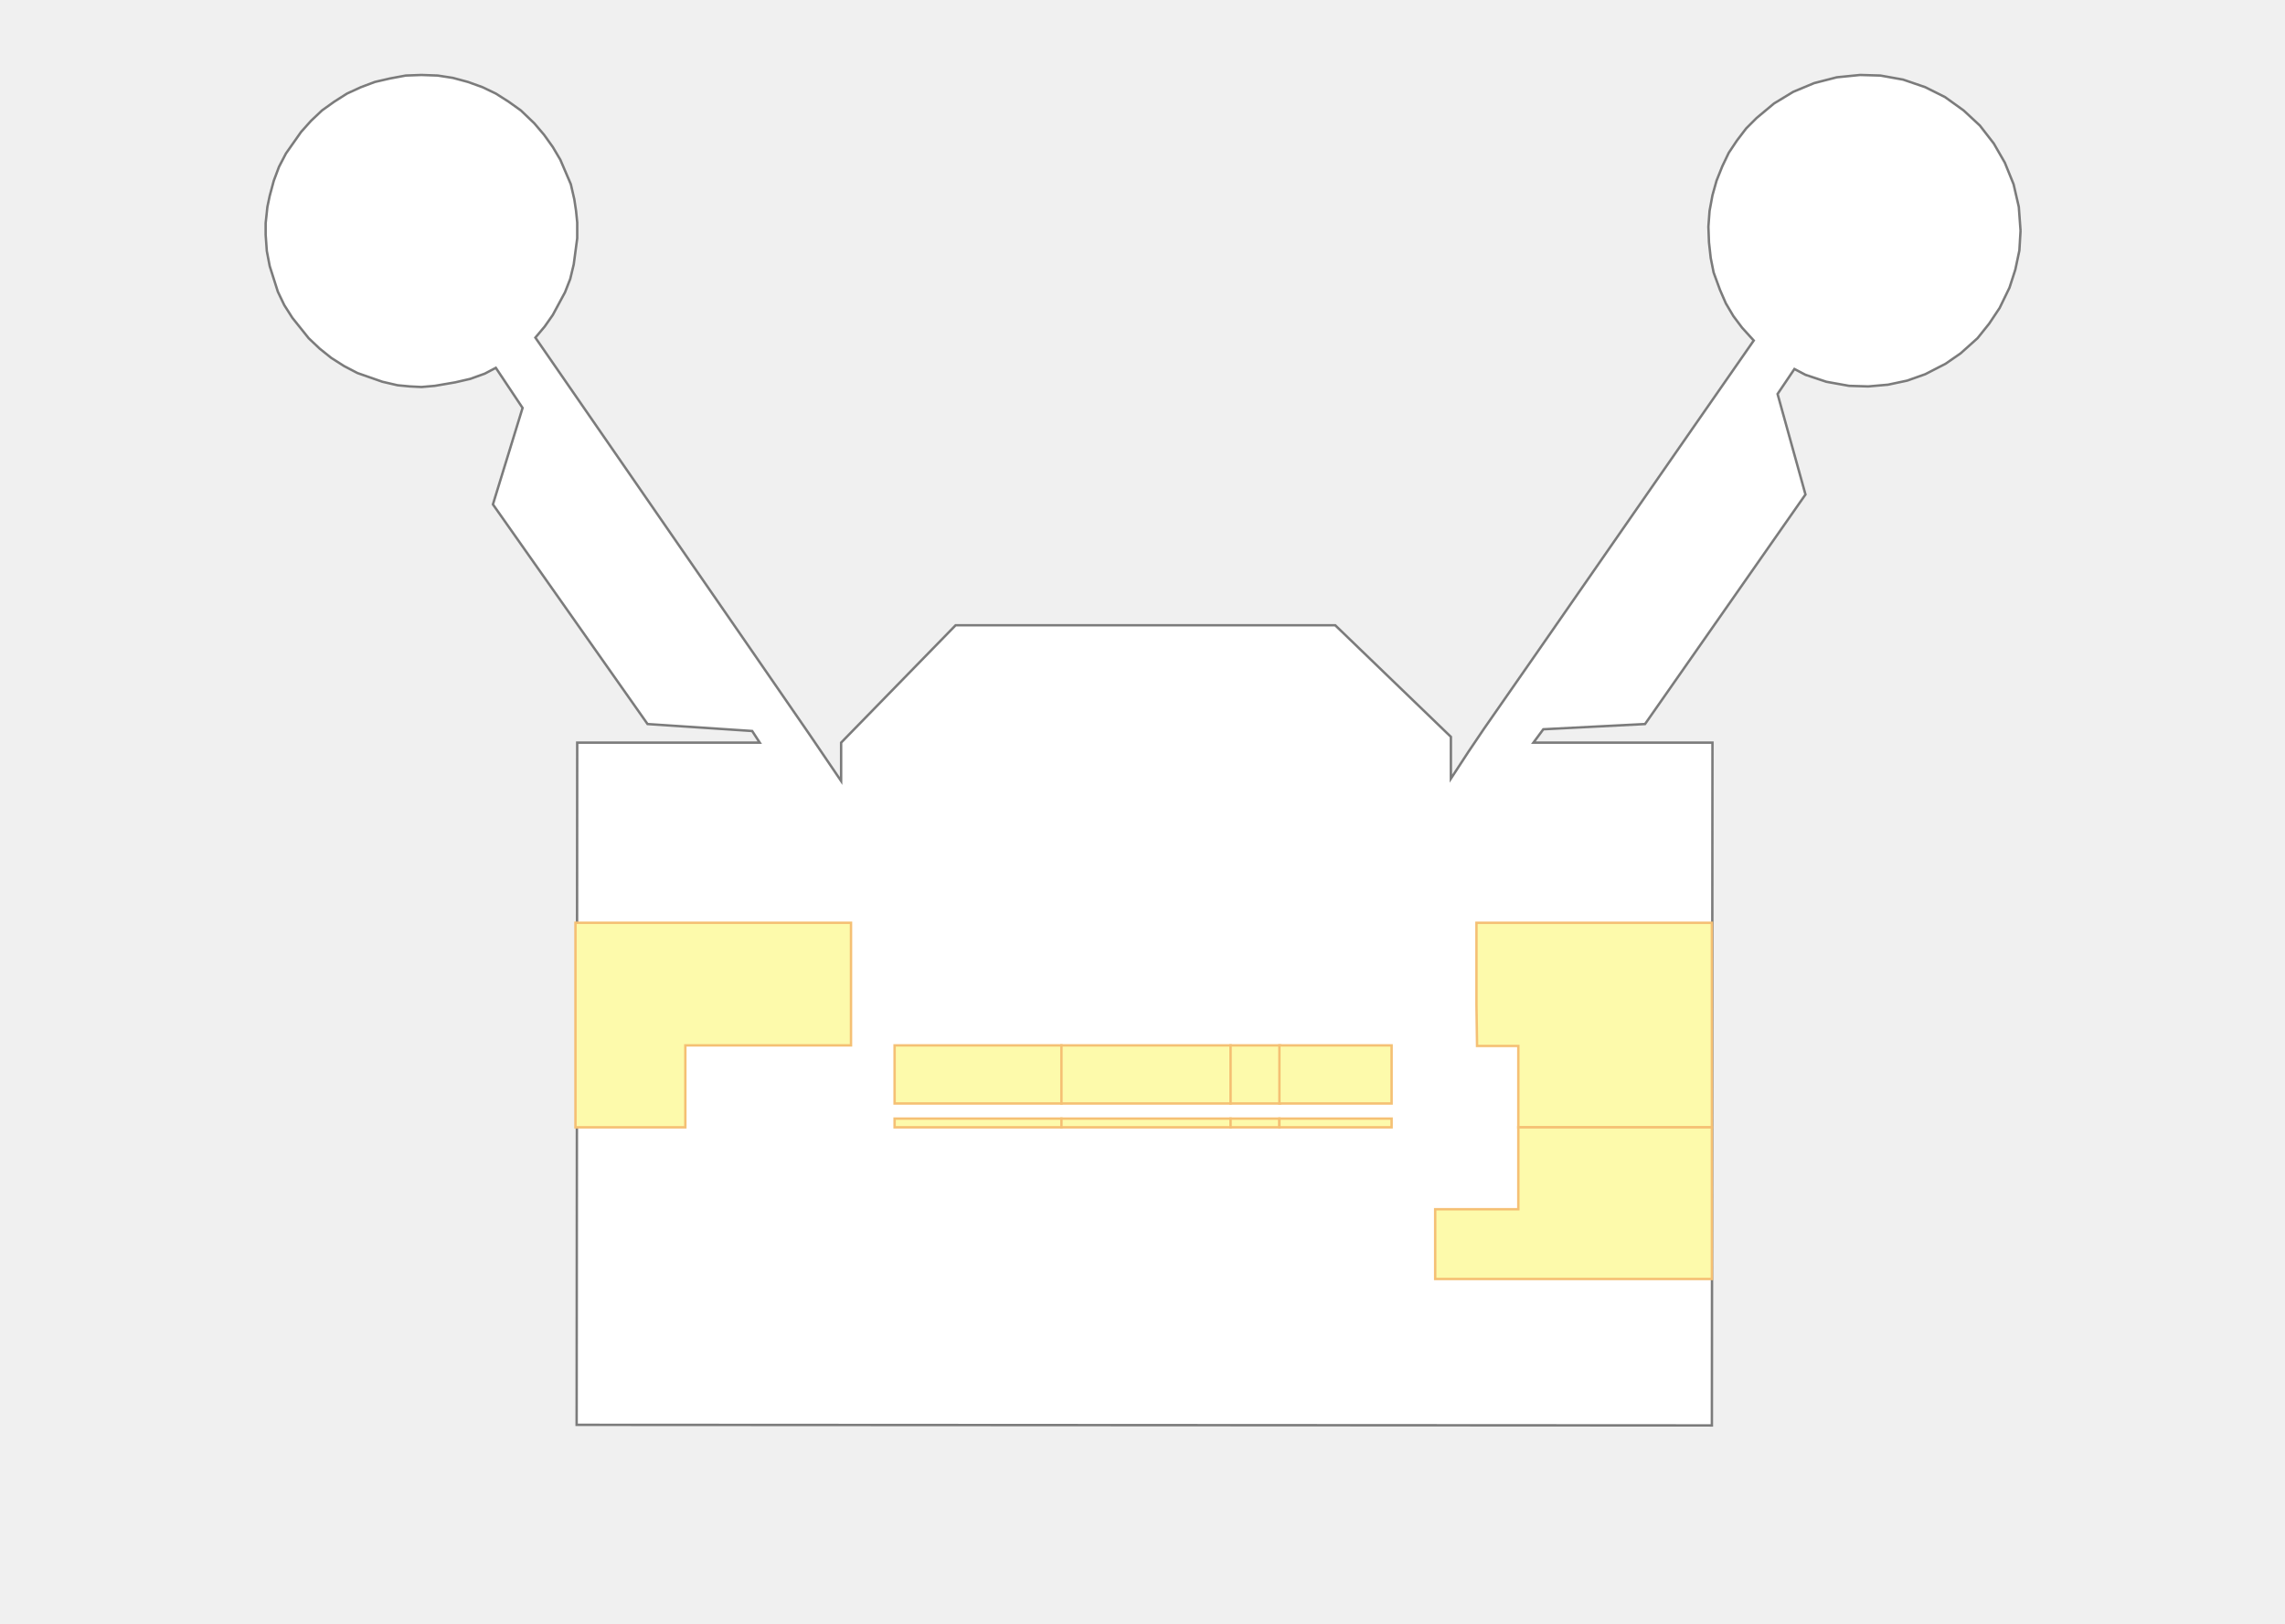
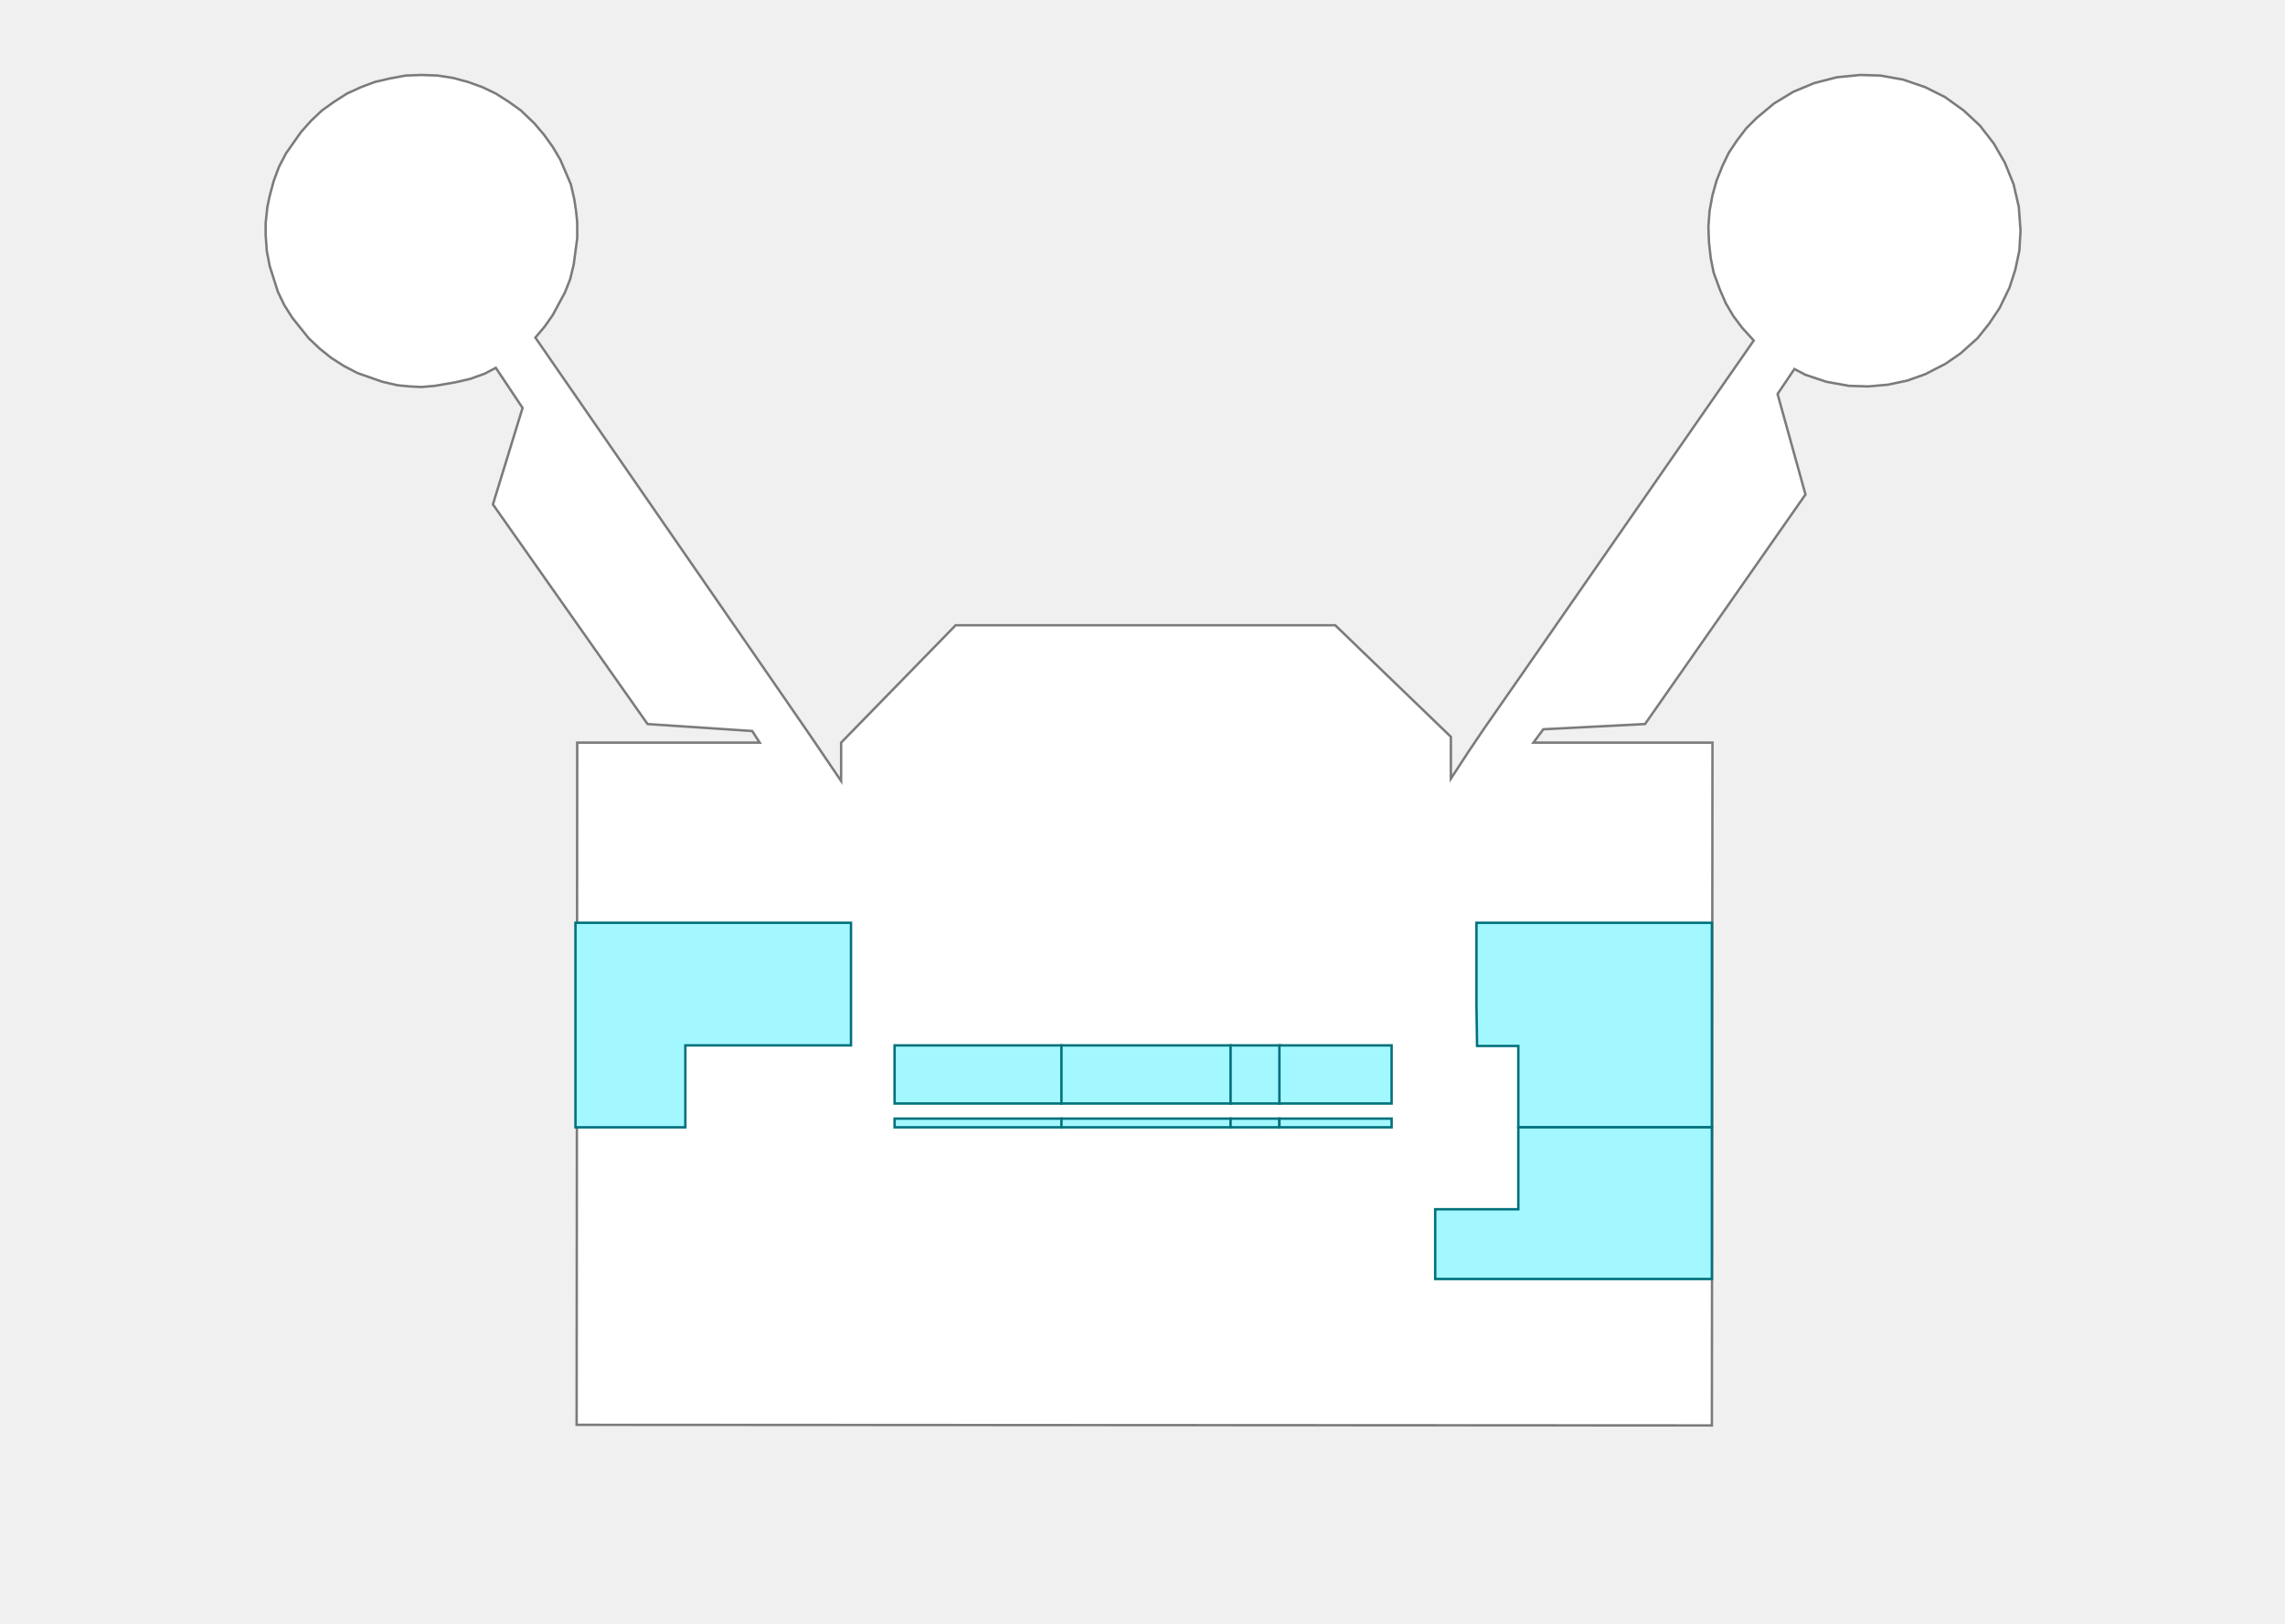
<svg xmlns="http://www.w3.org/2000/svg" width="943.512pt" height="670.507pt" viewBox="0 0 943.512 670.507" enable-background="new 0 0 943.512 670.507" version="1.1">
  <g id="K1-F3" style="fill:#fff; stroke:#7b7b7b; stroke-width:1px;">
    <path d="     M834.315,95.268L833.835,103.426L832.155,111.345L829.755,118.784L825.675,127.183L821.354,133.662L816.554,139.662     L809.593,145.901L803.353,150.22L794.952,154.54L787.511,157.179L779.59,158.859L771.43,159.579L763.509,159.339     L754.148,157.659L745.507,154.78L740.947,152.38L733.986,162.699L745.507,204.213L679.261,299.001L     637.258,301.161L633.177,306.68L707.104,306.68L706.864,588.643L238.102,588.403L238.342,306.68L     313.708,306.68L310.588,301.88L267.384,299.001L203.538,208.293L215.779,168.458L204.738,151.9L     200.178,154.3L194.178,156.46L187.937,157.899L179.536,159.339L174.016,159.819L169.215,159.579L164.175,159.099     L157.934,157.659L147.613,154.06L142.093,151.18L136.812,147.821L132.012,143.981L127.452,139.662     L120.731,131.263L117.371,125.984L114.73,120.464L111.37,109.906L110.17,103.666L109.69,96.947L109.69,92.148     L110.41,85.429L111.37,80.869L113.05,74.63L115.21,68.871L118.091,63.352L124.331,54.473L128.412,49.913     L132.972,45.594L138.012,41.995L143.293,38.635L149.053,35.995L154.814,33.836L161.055,32.396L167.535,31.196     L174.016,30.956L180.736,31.196L186.977,32.156L193.217,33.836L199.218,35.995L204.738,38.635L210.019,41.995     L215.059,45.594L220.58,50.873L224.66,55.673L228.261,60.712L231.381,65.991L235.701,76.07L237.141,82.309     L237.861,87.109L238.342,91.908L238.342,98.387L236.901,109.186L235.461,115.185L233.301,120.704L228.261,130.063     L224.9,134.862L221.06,139.422L310.108,268.285L334.11,303.08L347.311,322.518L347.311,306.68     L394.596,258.206L551.33,258.206L599.094,304.28L599.094,321.558L606.295,310.519L612.775,300.921L635.817,267.805     L698.943,176.857L724.145,140.622L719.345,135.342L715.745,130.543L712.624,125.264L710.224,119.744L707.584,112.545     L706.384,106.546L705.664,100.067L705.424,93.588L705.904,87.109L707.104,80.629L708.784,74.63L711.184,68.631     L713.824,63.112L717.185,58.072L721.025,53.033L725.346,48.714L732.546,42.714L740.467,37.915L749.108,34.316     L758.468,31.916L768.069,30.956L776.47,31.196L785.831,32.876L794.952,35.995L803.113,40.075L810.793,45.594     L817.514,51.833L823.274,59.272L827.835,67.191L831.435,76.07L833.595,85.429L834.315,95.268" />
  </g>
-   <g id="K1-F3-Store" style="fill:#fdfaab; stroke:#f5c074; stroke-width:1px;">
+   <g id="K1-F3-Store" style="fill:#a3f7ff; stroke:#00717c; stroke-width:1px;">
    <path id="K1-F3-S001" d="     M237.621,381.07L351.392,381.07L351.392,431.703L282.986,431.703L282.986,465.539L237.621,465.539L237.621,381.07     z" />
    <path id="K1-F3-S002" d="     M438.28,455.7L369.393,455.7L369.393,431.703L438.28,431.703L438.28,435.063L438.28,455.7     z" />
    <path id="K1-F3-S003" d="     M438.28,465.539L369.393,465.539L369.393,461.94L438.28,461.94L438.28,465.539z" />
    <path id="K1-F3-S004" d="     M508.126,455.7L438.28,455.7L438.28,435.063L438.28,431.703L508.126,431.703L508.126,435.783     L508.126,455.7z" />
    <path id="K1-F3-S005" d="     M508.126,465.539L438.28,465.539L438.28,461.94L508.126,461.94L508.126,465.539z" />
    <path id="K1-F3-S006" d="     M508.126,455.7L508.126,435.783L508.126,431.703L528.528,431.703L528.528,455.7L508.126,455.7     z" />
    <path id="K1-F3-S007" d="     M528.288,465.539L508.126,465.539L508.126,461.94L528.288,461.94L528.288,465.539z" />
    <path id="K1-F3-S008" d="     M528.288,455.7L528.288,431.703L574.612,431.703L574.612,455.7L528.288,455.7z" />
    <path id="K1-F3-S009" d="     M528.288,465.539L528.288,461.94L570.772,461.94L574.612,461.94L574.612,465.539L528.288,465.539z" />
    <path id="K1-F3-S010" d="     M609.895,431.943L609.895,431.703L609.895,431.464L609.655,414.906L609.655,381.07L706.864,381.07L706.864,465.539     L626.937,465.539L626.937,431.943L609.895,431.943z" />
    <path id="K1-F3-S011" d="     M706.864,528.171L592.614,528.171L592.614,499.375L626.937,499.375L626.937,465.539L706.864,465.539     L706.864,528.171z" />
  </g>
</svg>
